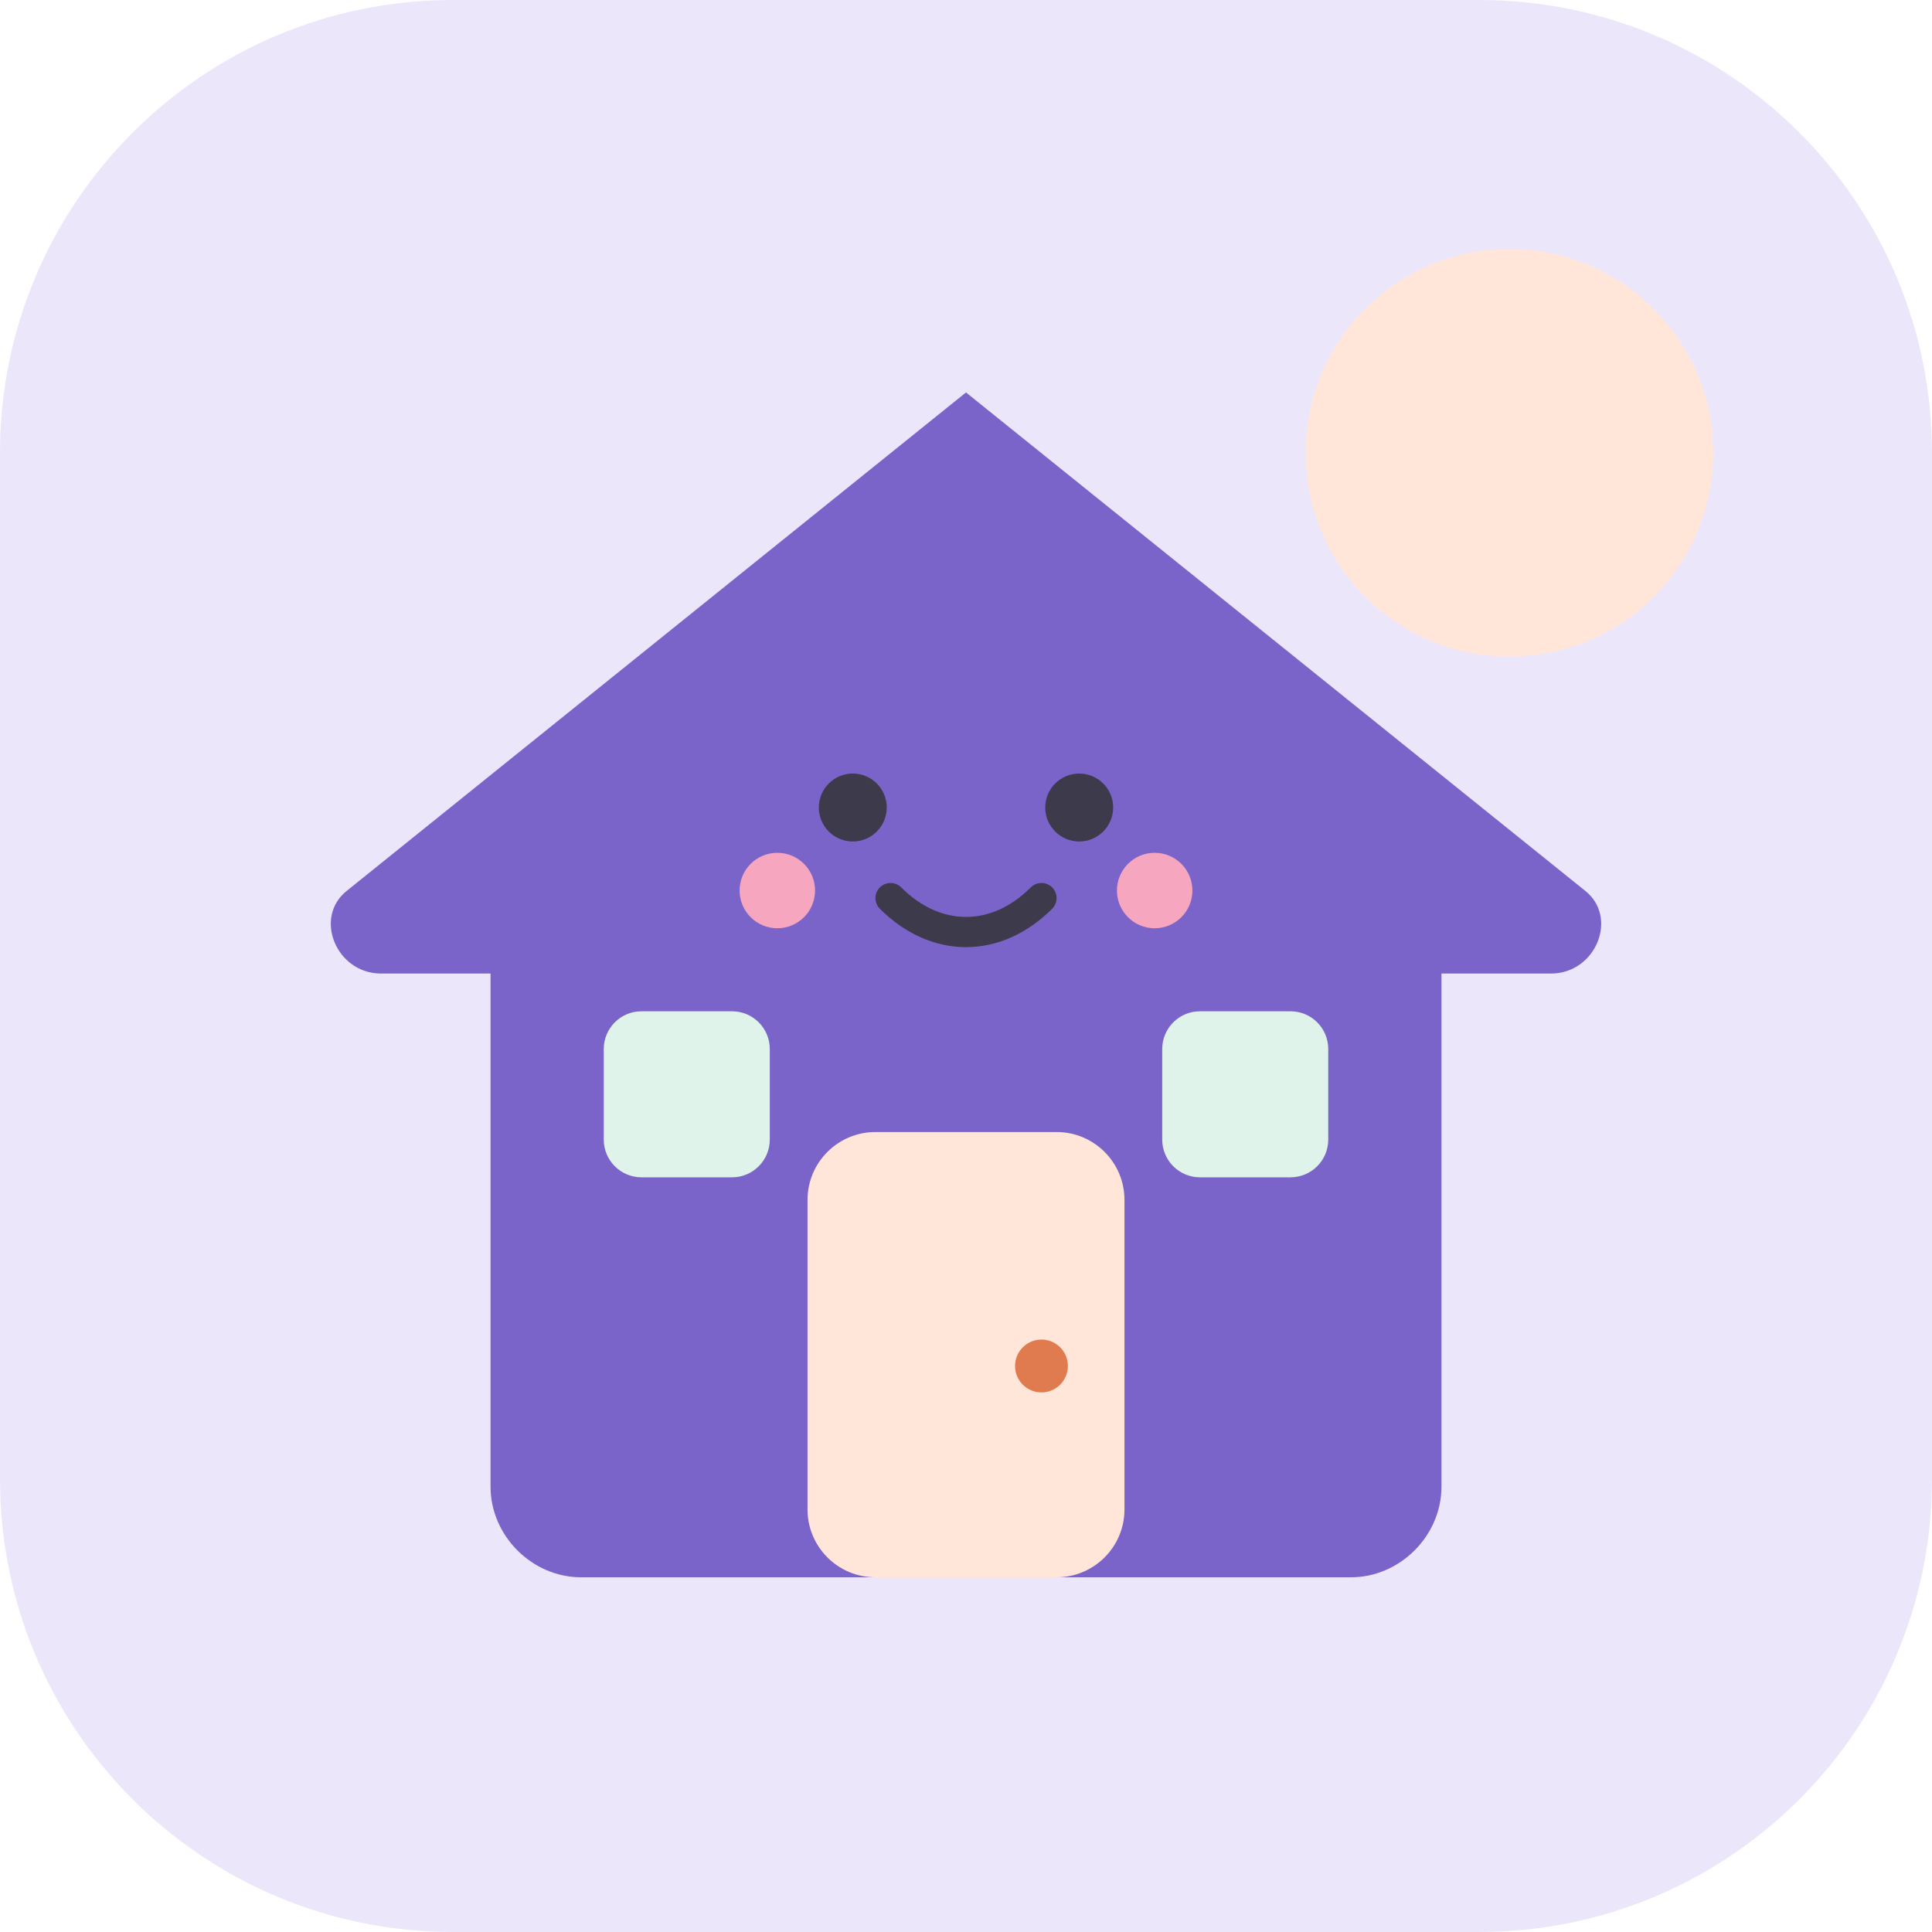
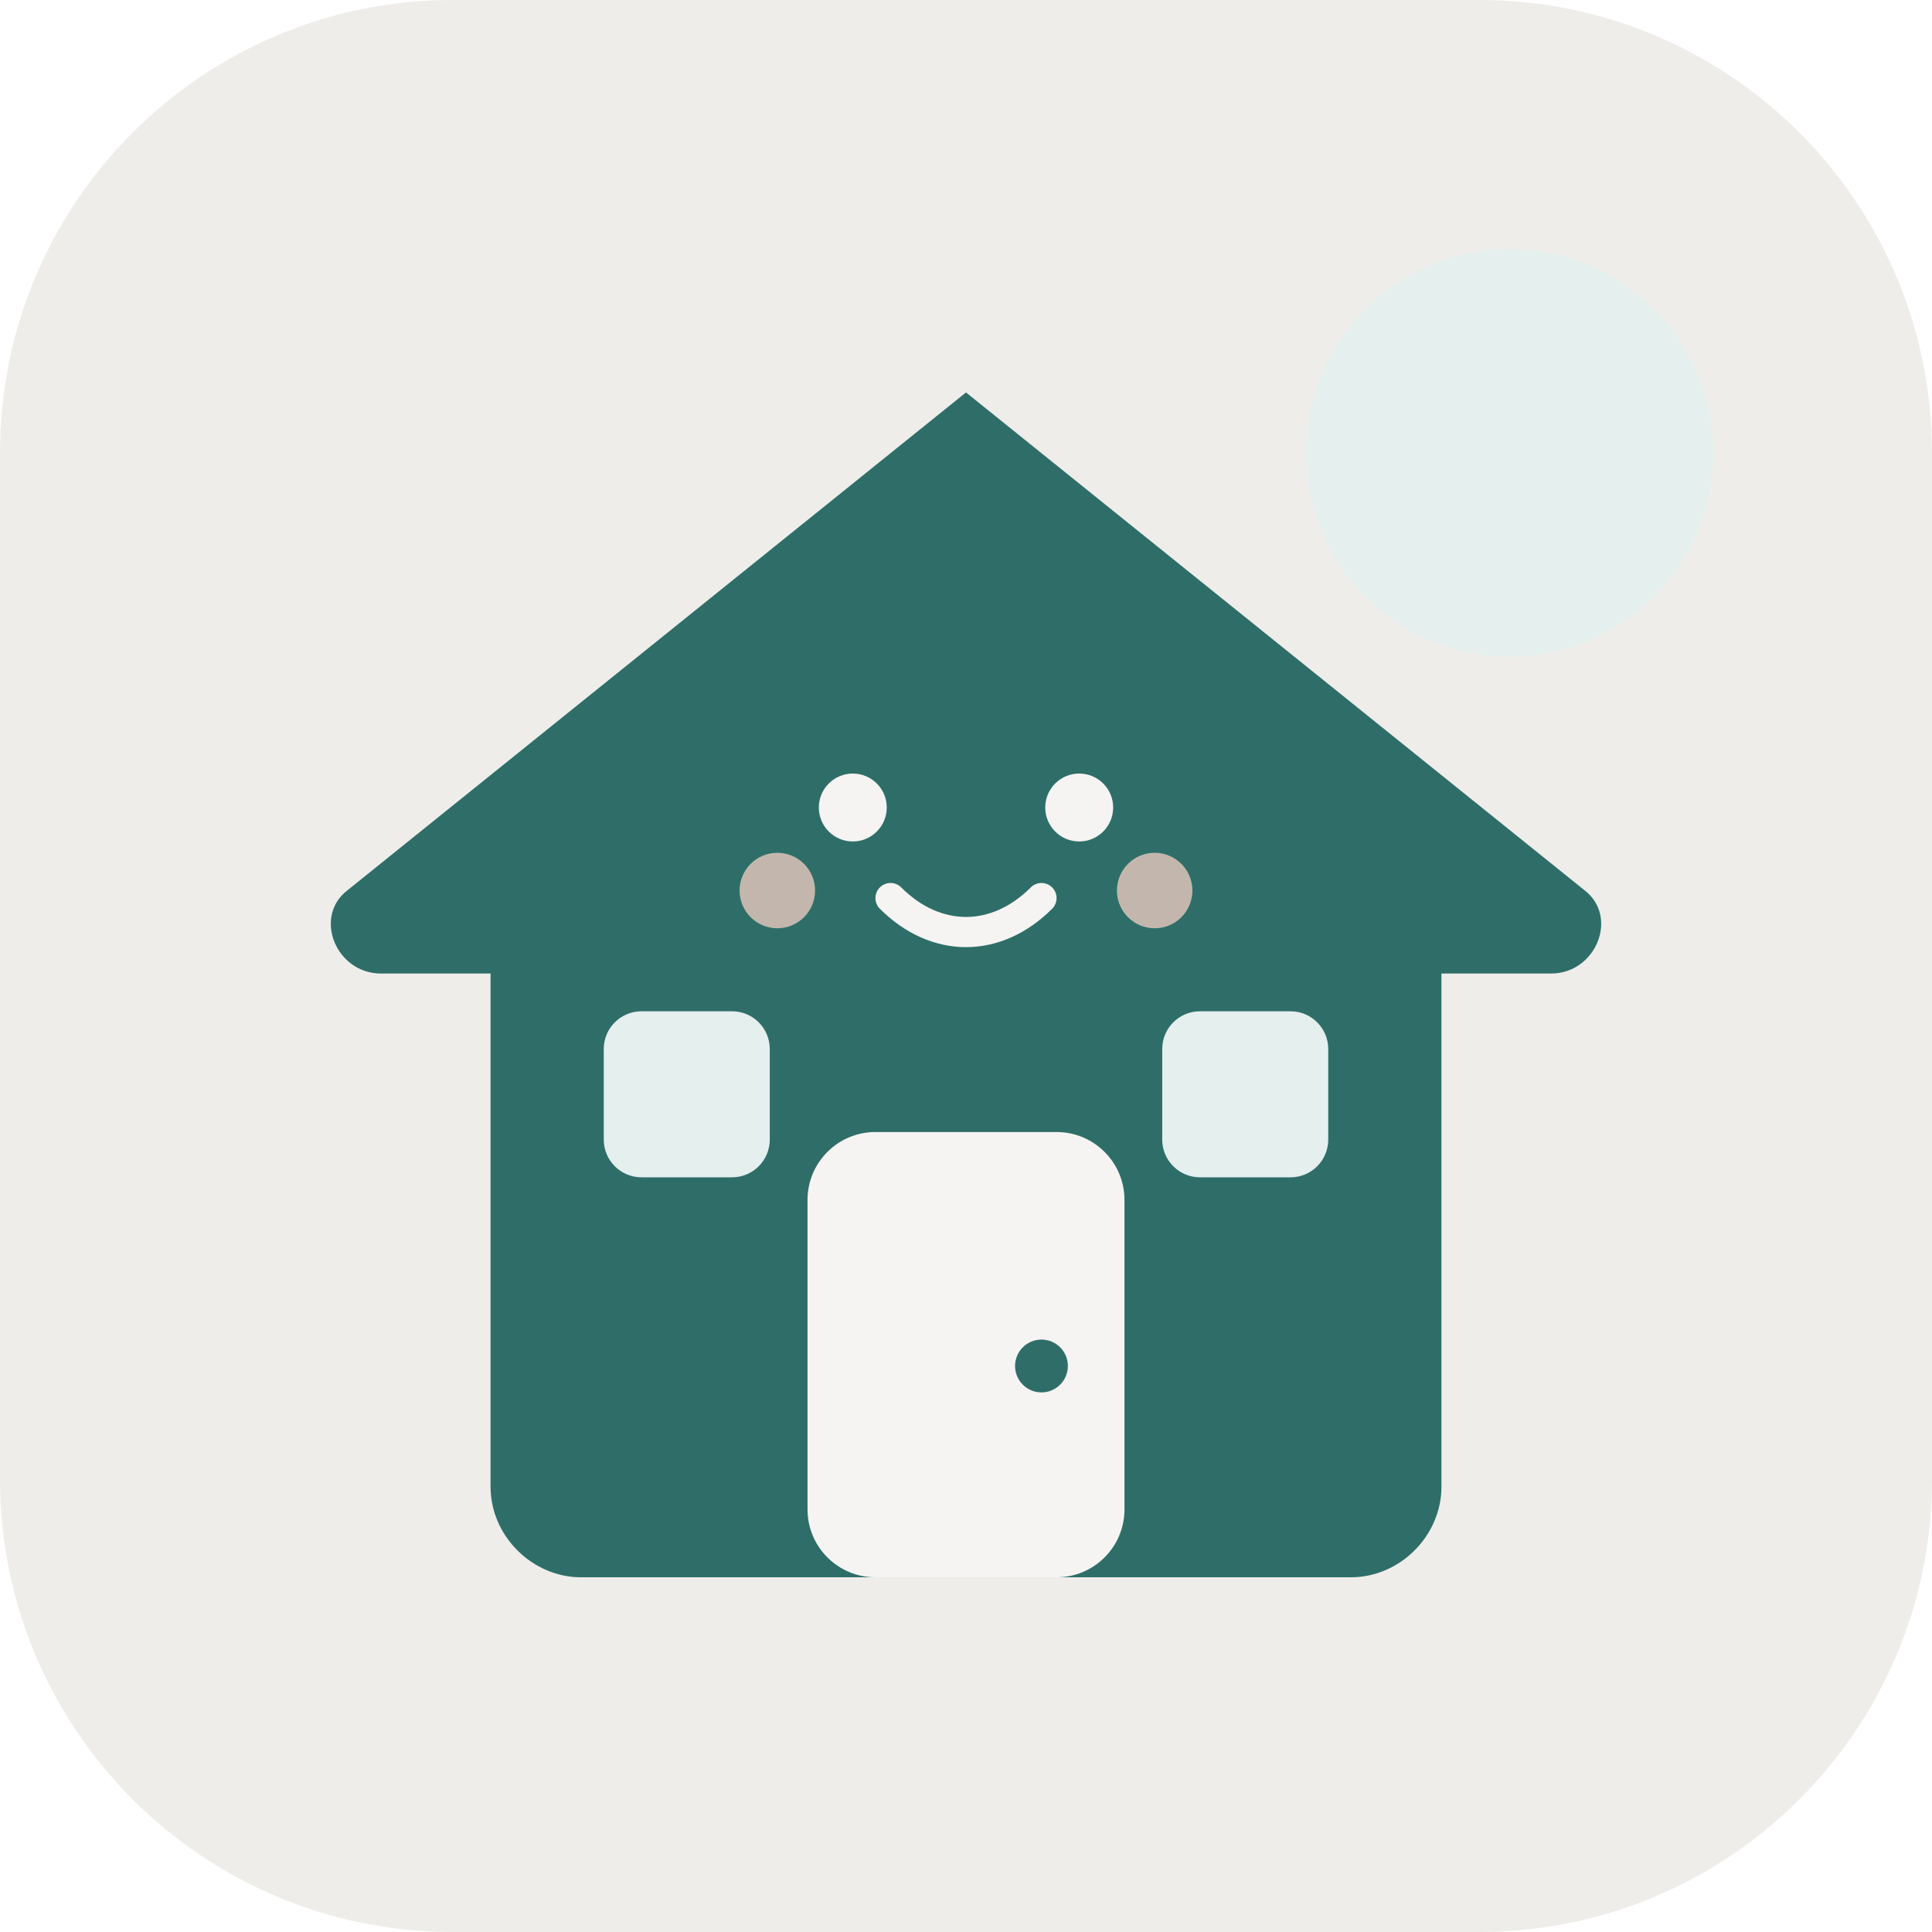
<svg xmlns="http://www.w3.org/2000/svg" viewBox="0 0 512 512">
-   <rect width="512" height="512" rx="120" fill="#ECE6FB" />
-   <circle cx="400" cy="120" r="54" fill="#FFE6D9" />
-   <path d="M256 104 92 236c-9 7-3 22 9 22h29v136c0 13 11 24 24 24h204c13 0 24-11 24-24V258h29c12 0 18-15 9-22L256 104Z" fill="#7A63C9" />
-   <rect x="214" y="300" width="84" height="118" rx="18" fill="#FFE6D9" />
-   <circle cx="276" cy="362" r="7" fill="#E07A4F" />
-   <rect x="160" y="268" width="44" height="44" rx="10" fill="#DFF3EA" />
-   <rect x="308" y="268" width="44" height="44" rx="10" fill="#DFF3EA" />
-   <circle cx="226" cy="214" r="9" fill="#3D3A4B" />
-   <circle cx="286" cy="214" r="9" fill="#3D3A4B" />
-   <path d="M236 238c12 12 28 12 40 0" stroke="#3D3A4B" stroke-width="8" stroke-linecap="round" fill="none" />
-   <circle cx="206" cy="236" r="10" fill="#F6A6BE" />
-   <circle cx="306" cy="236" r="10" fill="#F6A6BE" />
+   <rect width="512" height="512" rx="120" fill="#EEEDEA" />
+   <circle cx="400" cy="120" r="54" fill="#E4EFEE" />
+   <path d="M256 104 92 236c-9 7-3 22 9 22h29v136c0 13 11 24 24 24h204c13 0 24-11 24-24V258h29c12 0 18-15 9-22L256 104Z" fill="#2F6E68" />
+   <rect x="214" y="300" width="84" height="118" rx="18" fill="#F5F4F2" />
+   <circle cx="276" cy="362" r="7" fill="#2F6E68" />
+   <rect x="160" y="268" width="44" height="44" rx="10" fill="#E4EFEE" />
+   <rect x="308" y="268" width="44" height="44" rx="10" fill="#E4EFEE" />
+   <circle cx="226" cy="214" r="9" fill="#F5F4F2" />
+   <circle cx="286" cy="214" r="9" fill="#F5F4F2" />
+   <path d="M236 238c12 12 28 12 40 0" stroke="#F5F4F2" stroke-width="8" stroke-linecap="round" fill="none" />
+   <circle cx="206" cy="236" r="10" fill="#E9C9BE" opacity="0.8" />
+   <circle cx="306" cy="236" r="10" fill="#E9C9BE" opacity="0.8" />
</svg>
